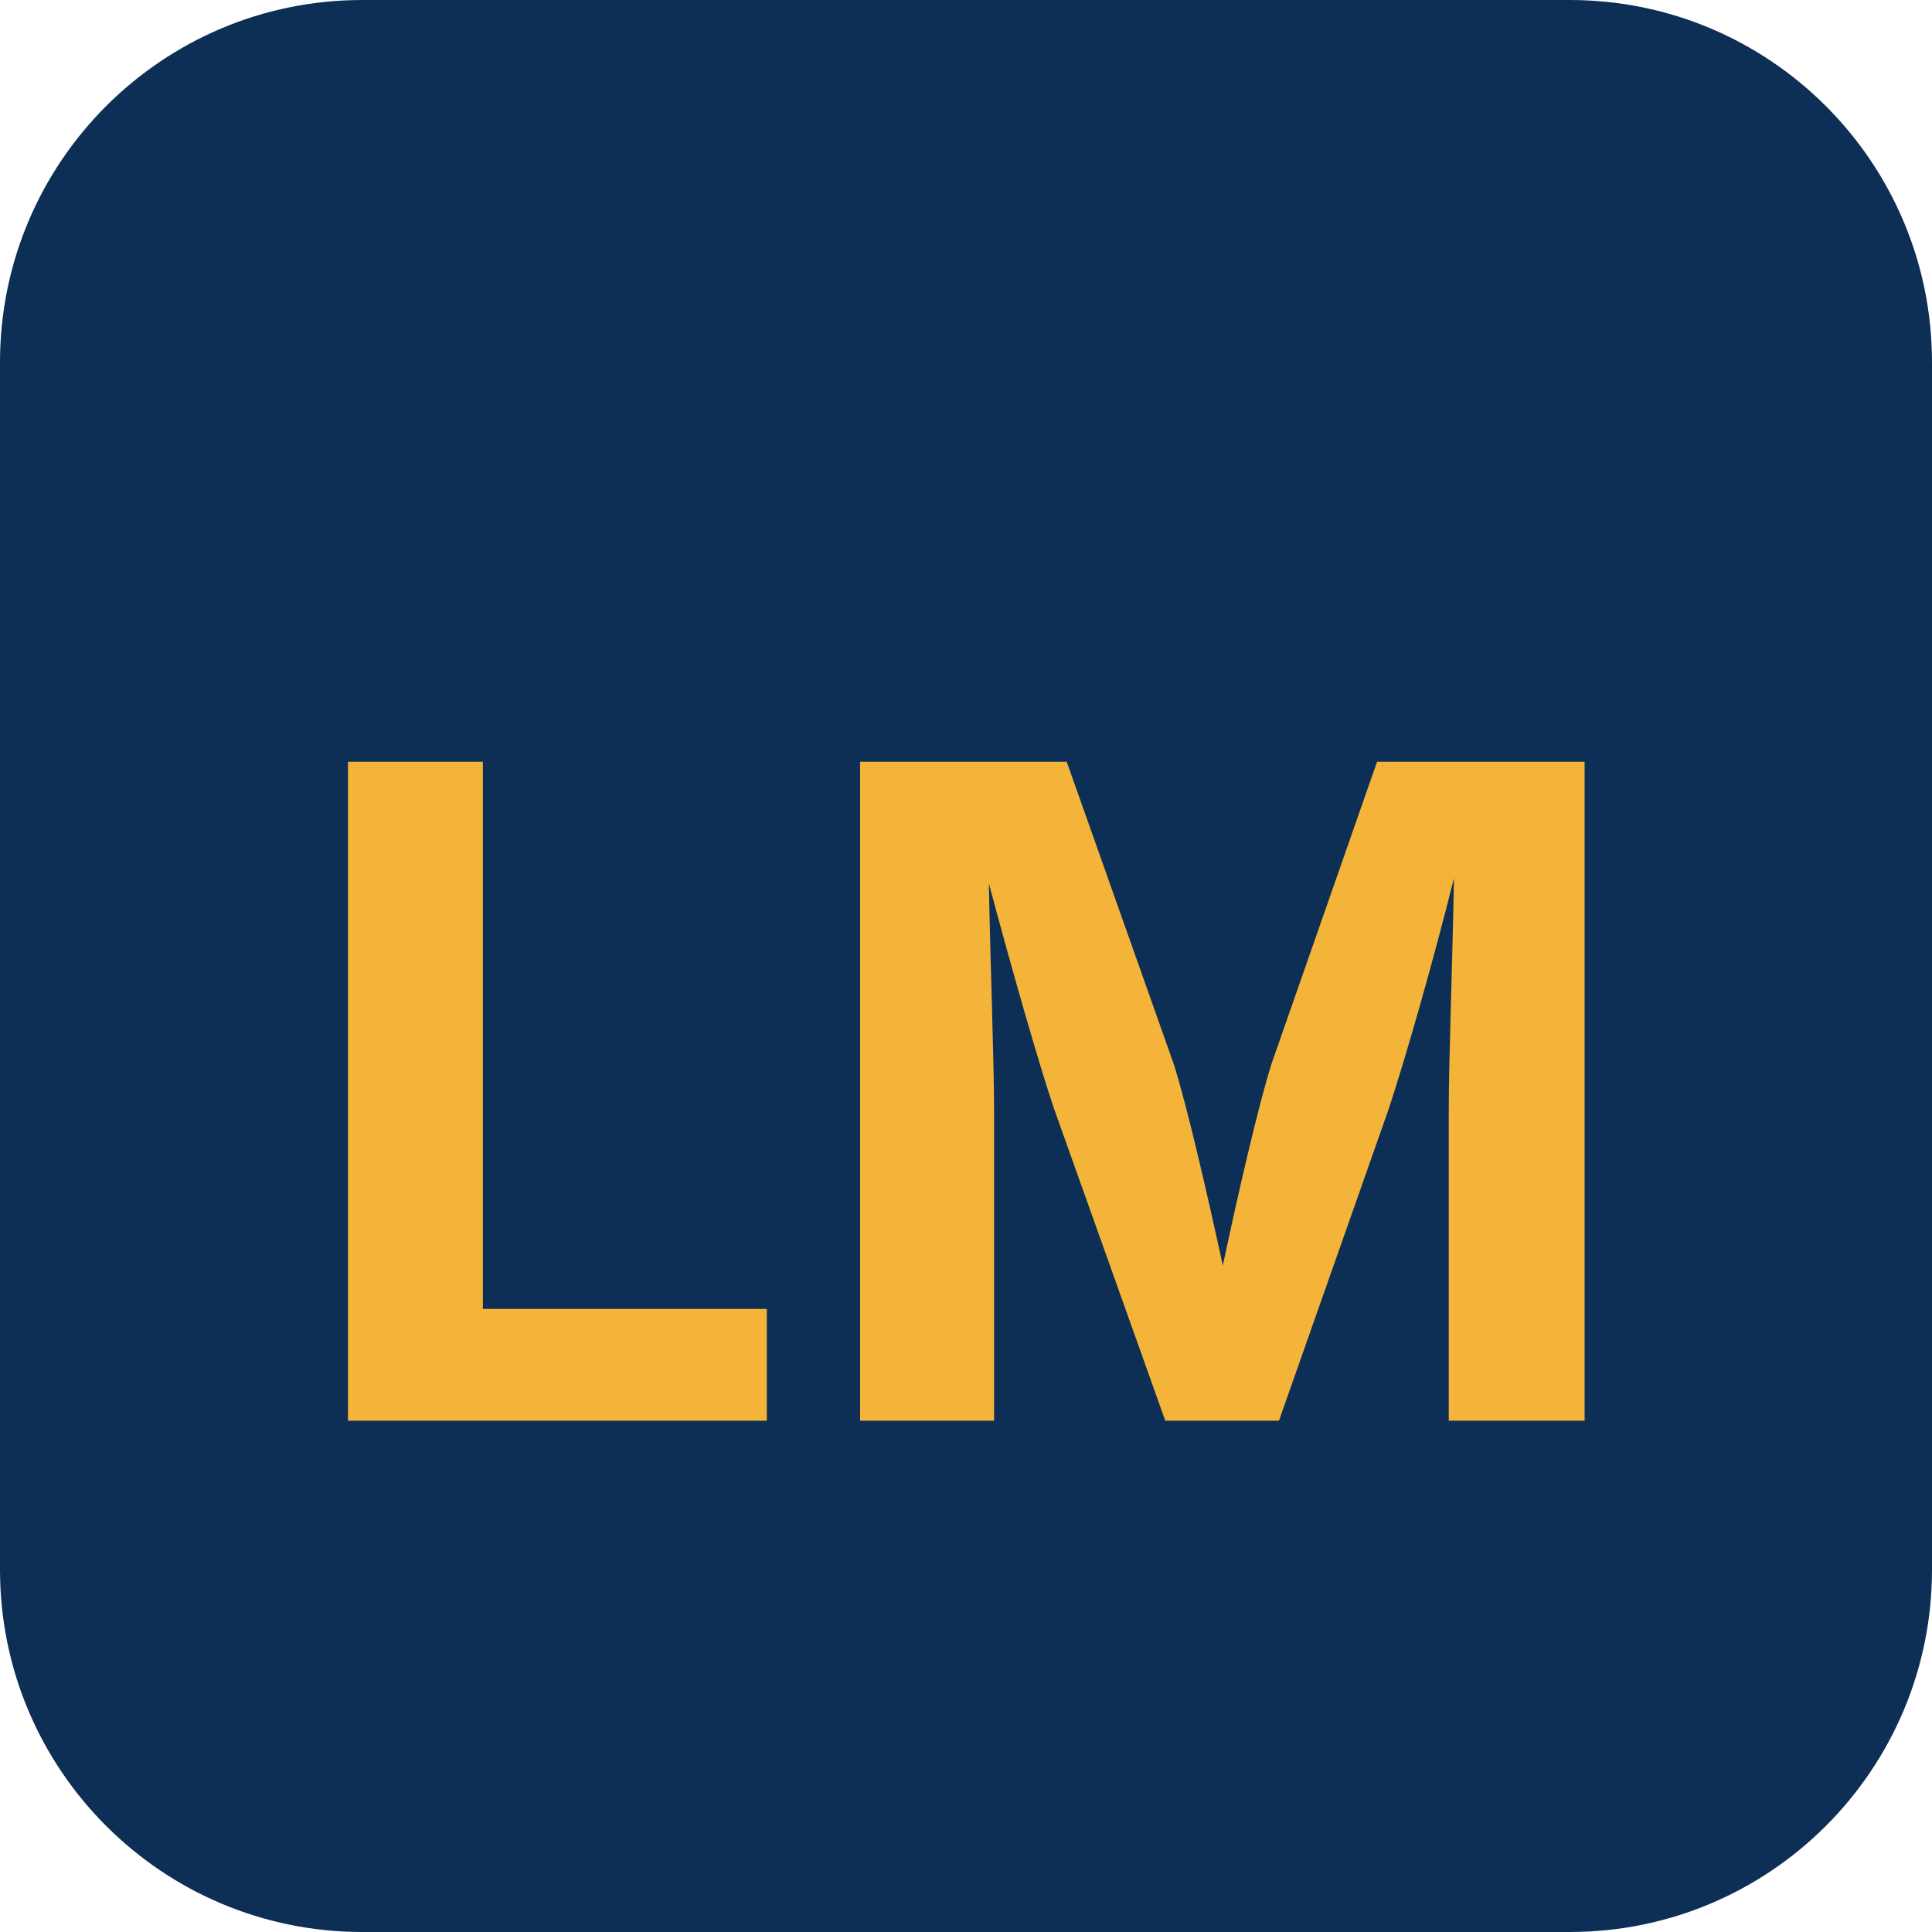
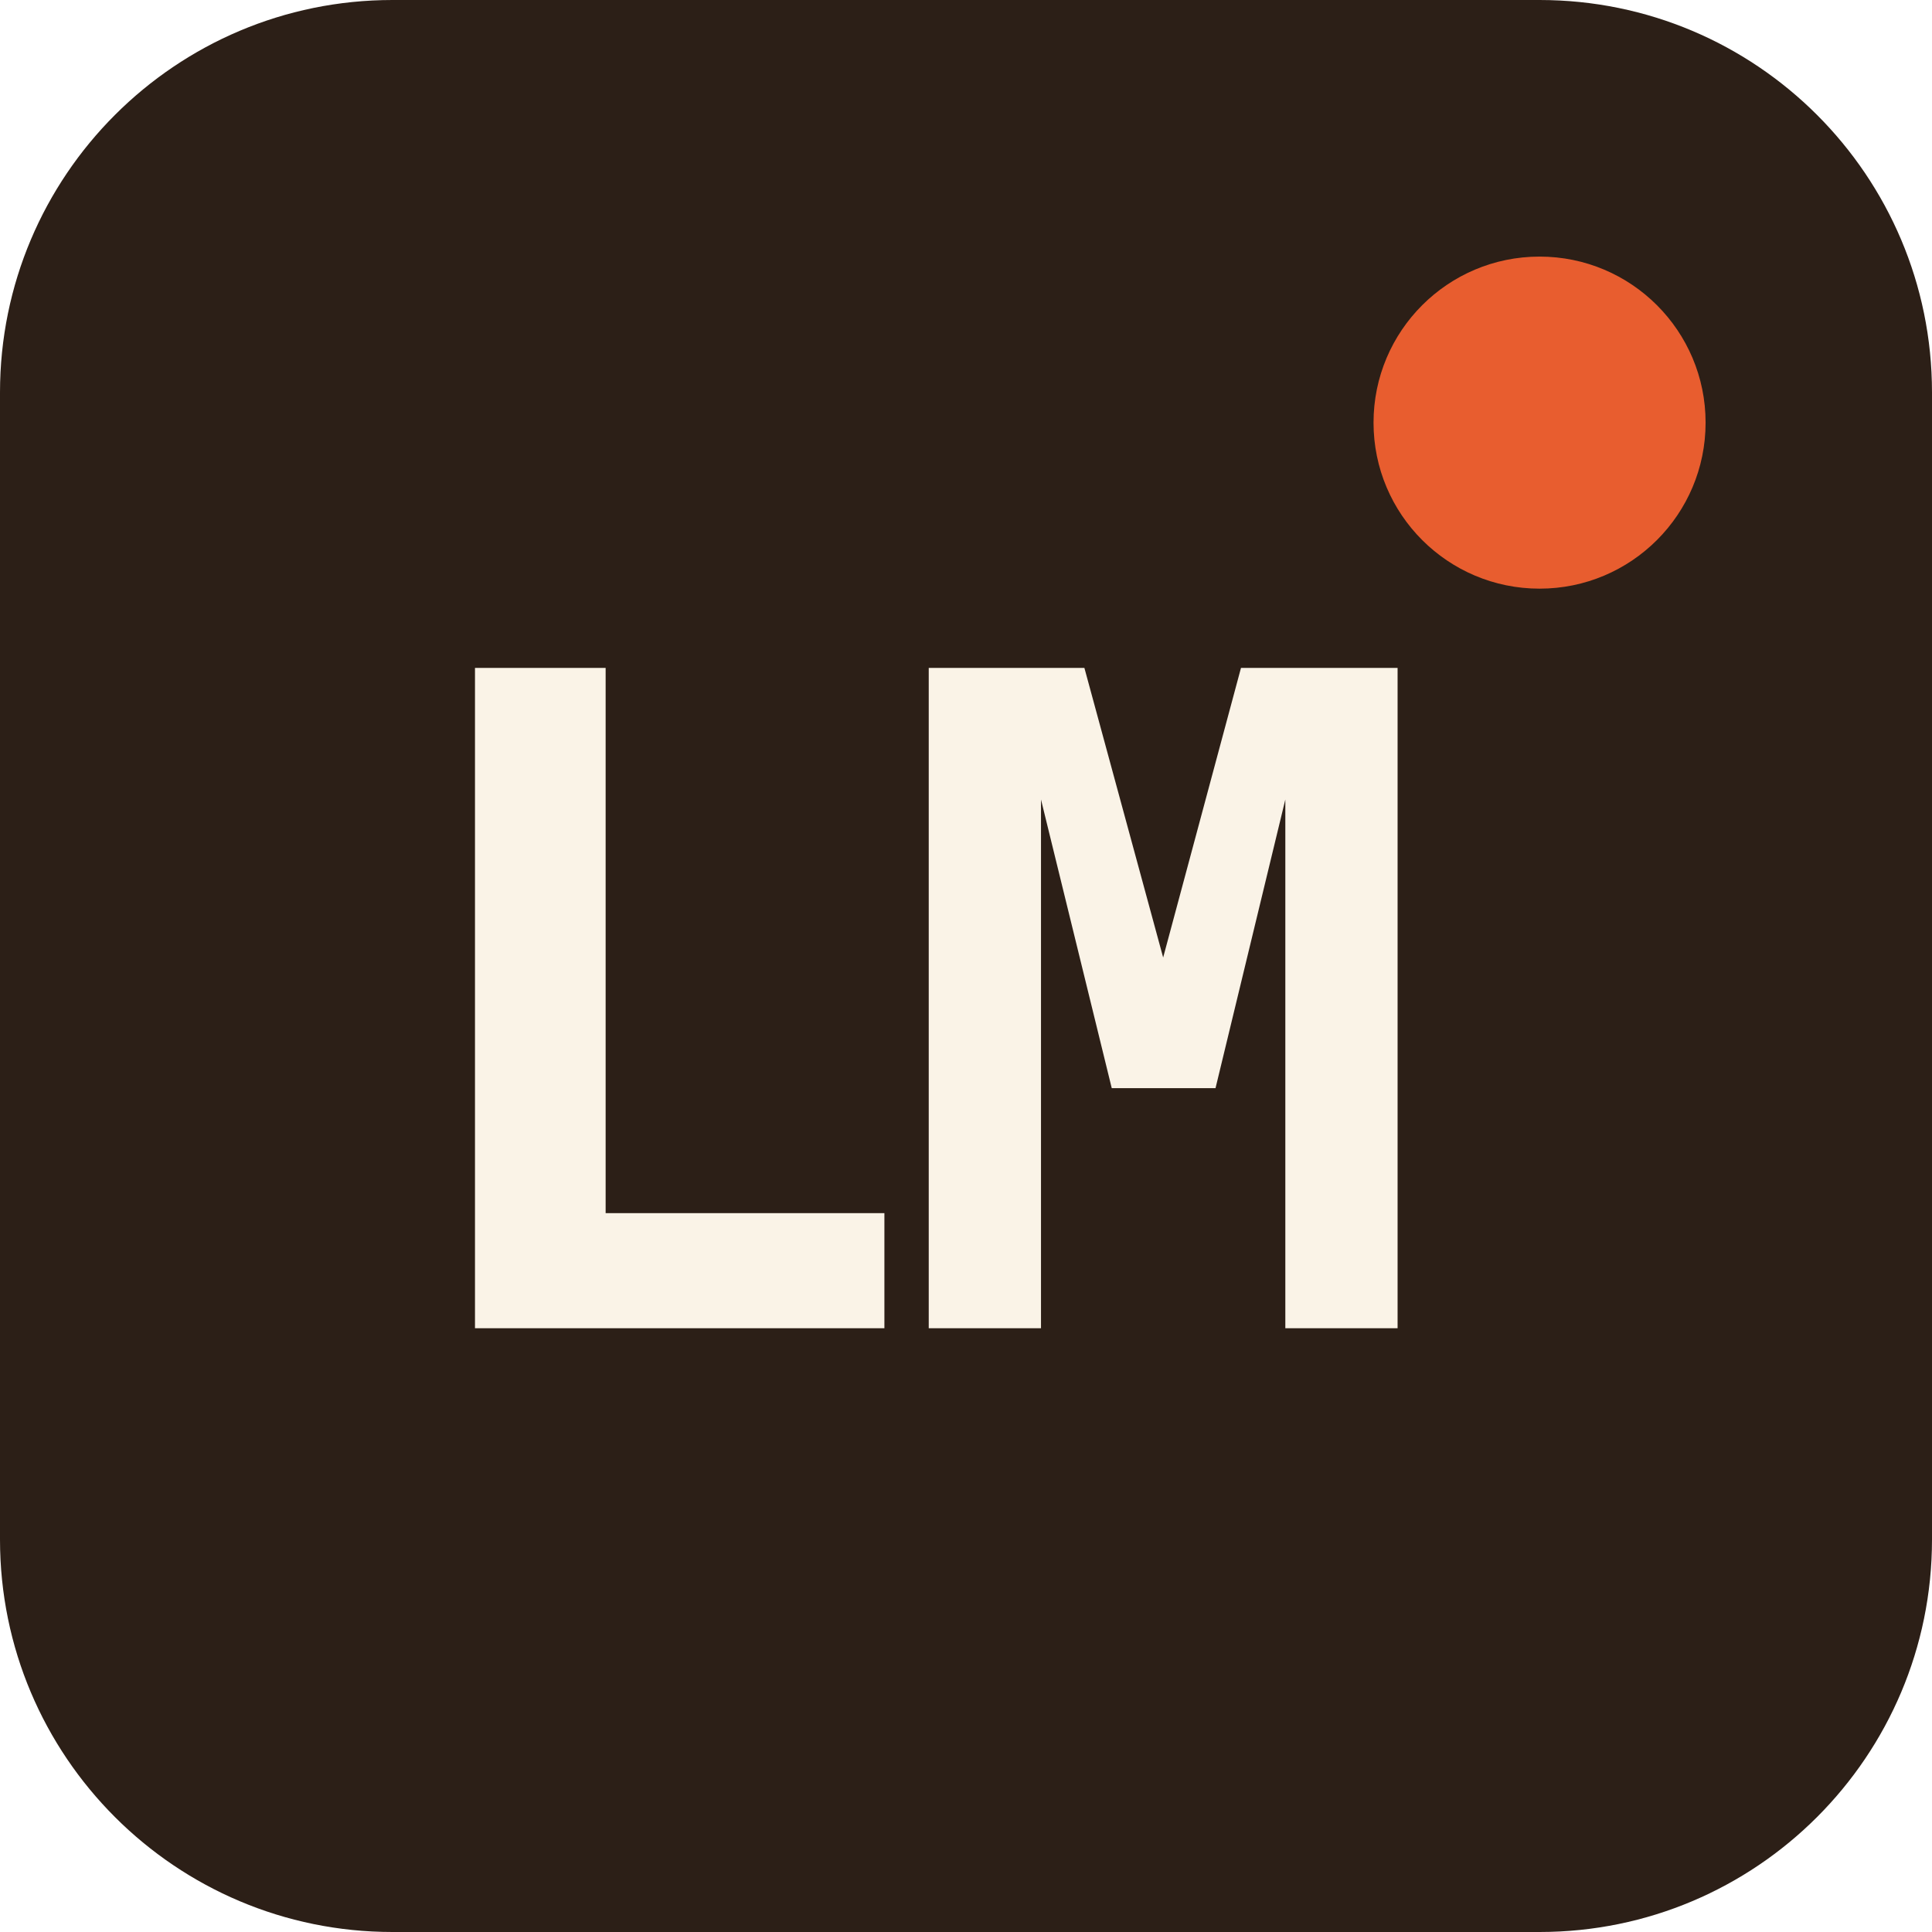
- <svg xmlns="http://www.w3.org/2000/svg" viewBox="0 0 64 64" role="img" aria-label="LM favicon">
-   <rect width="64" height="64" rx="12" fill="#0d2f56" />
-   <text x="50%" y="56%" text-anchor="middle" dominant-baseline="middle" font-family="Inter, Segoe UI, Arial, sans-serif" font-size="30" font-weight="700" fill="#f4b43a">LM</text>
+ <svg xmlns="http://www.w3.org/2000/svg" viewBox="0 0 64 64" role="img" aria-label="Logan Mansfield">
+   <rect width="64" height="64" rx="13" fill="#2c1f17" />
+   <text x="30" y="44" text-anchor="middle" font-family="'JetBrains Mono', ui-monospace, SFMono-Regular, Menlo, monospace" font-size="30" font-weight="700" letter-spacing="-1" fill="#faf3e7">LM</text>
+   <circle cx="51" cy="14" r="5.5" fill="#e85d2f" />
</svg>
